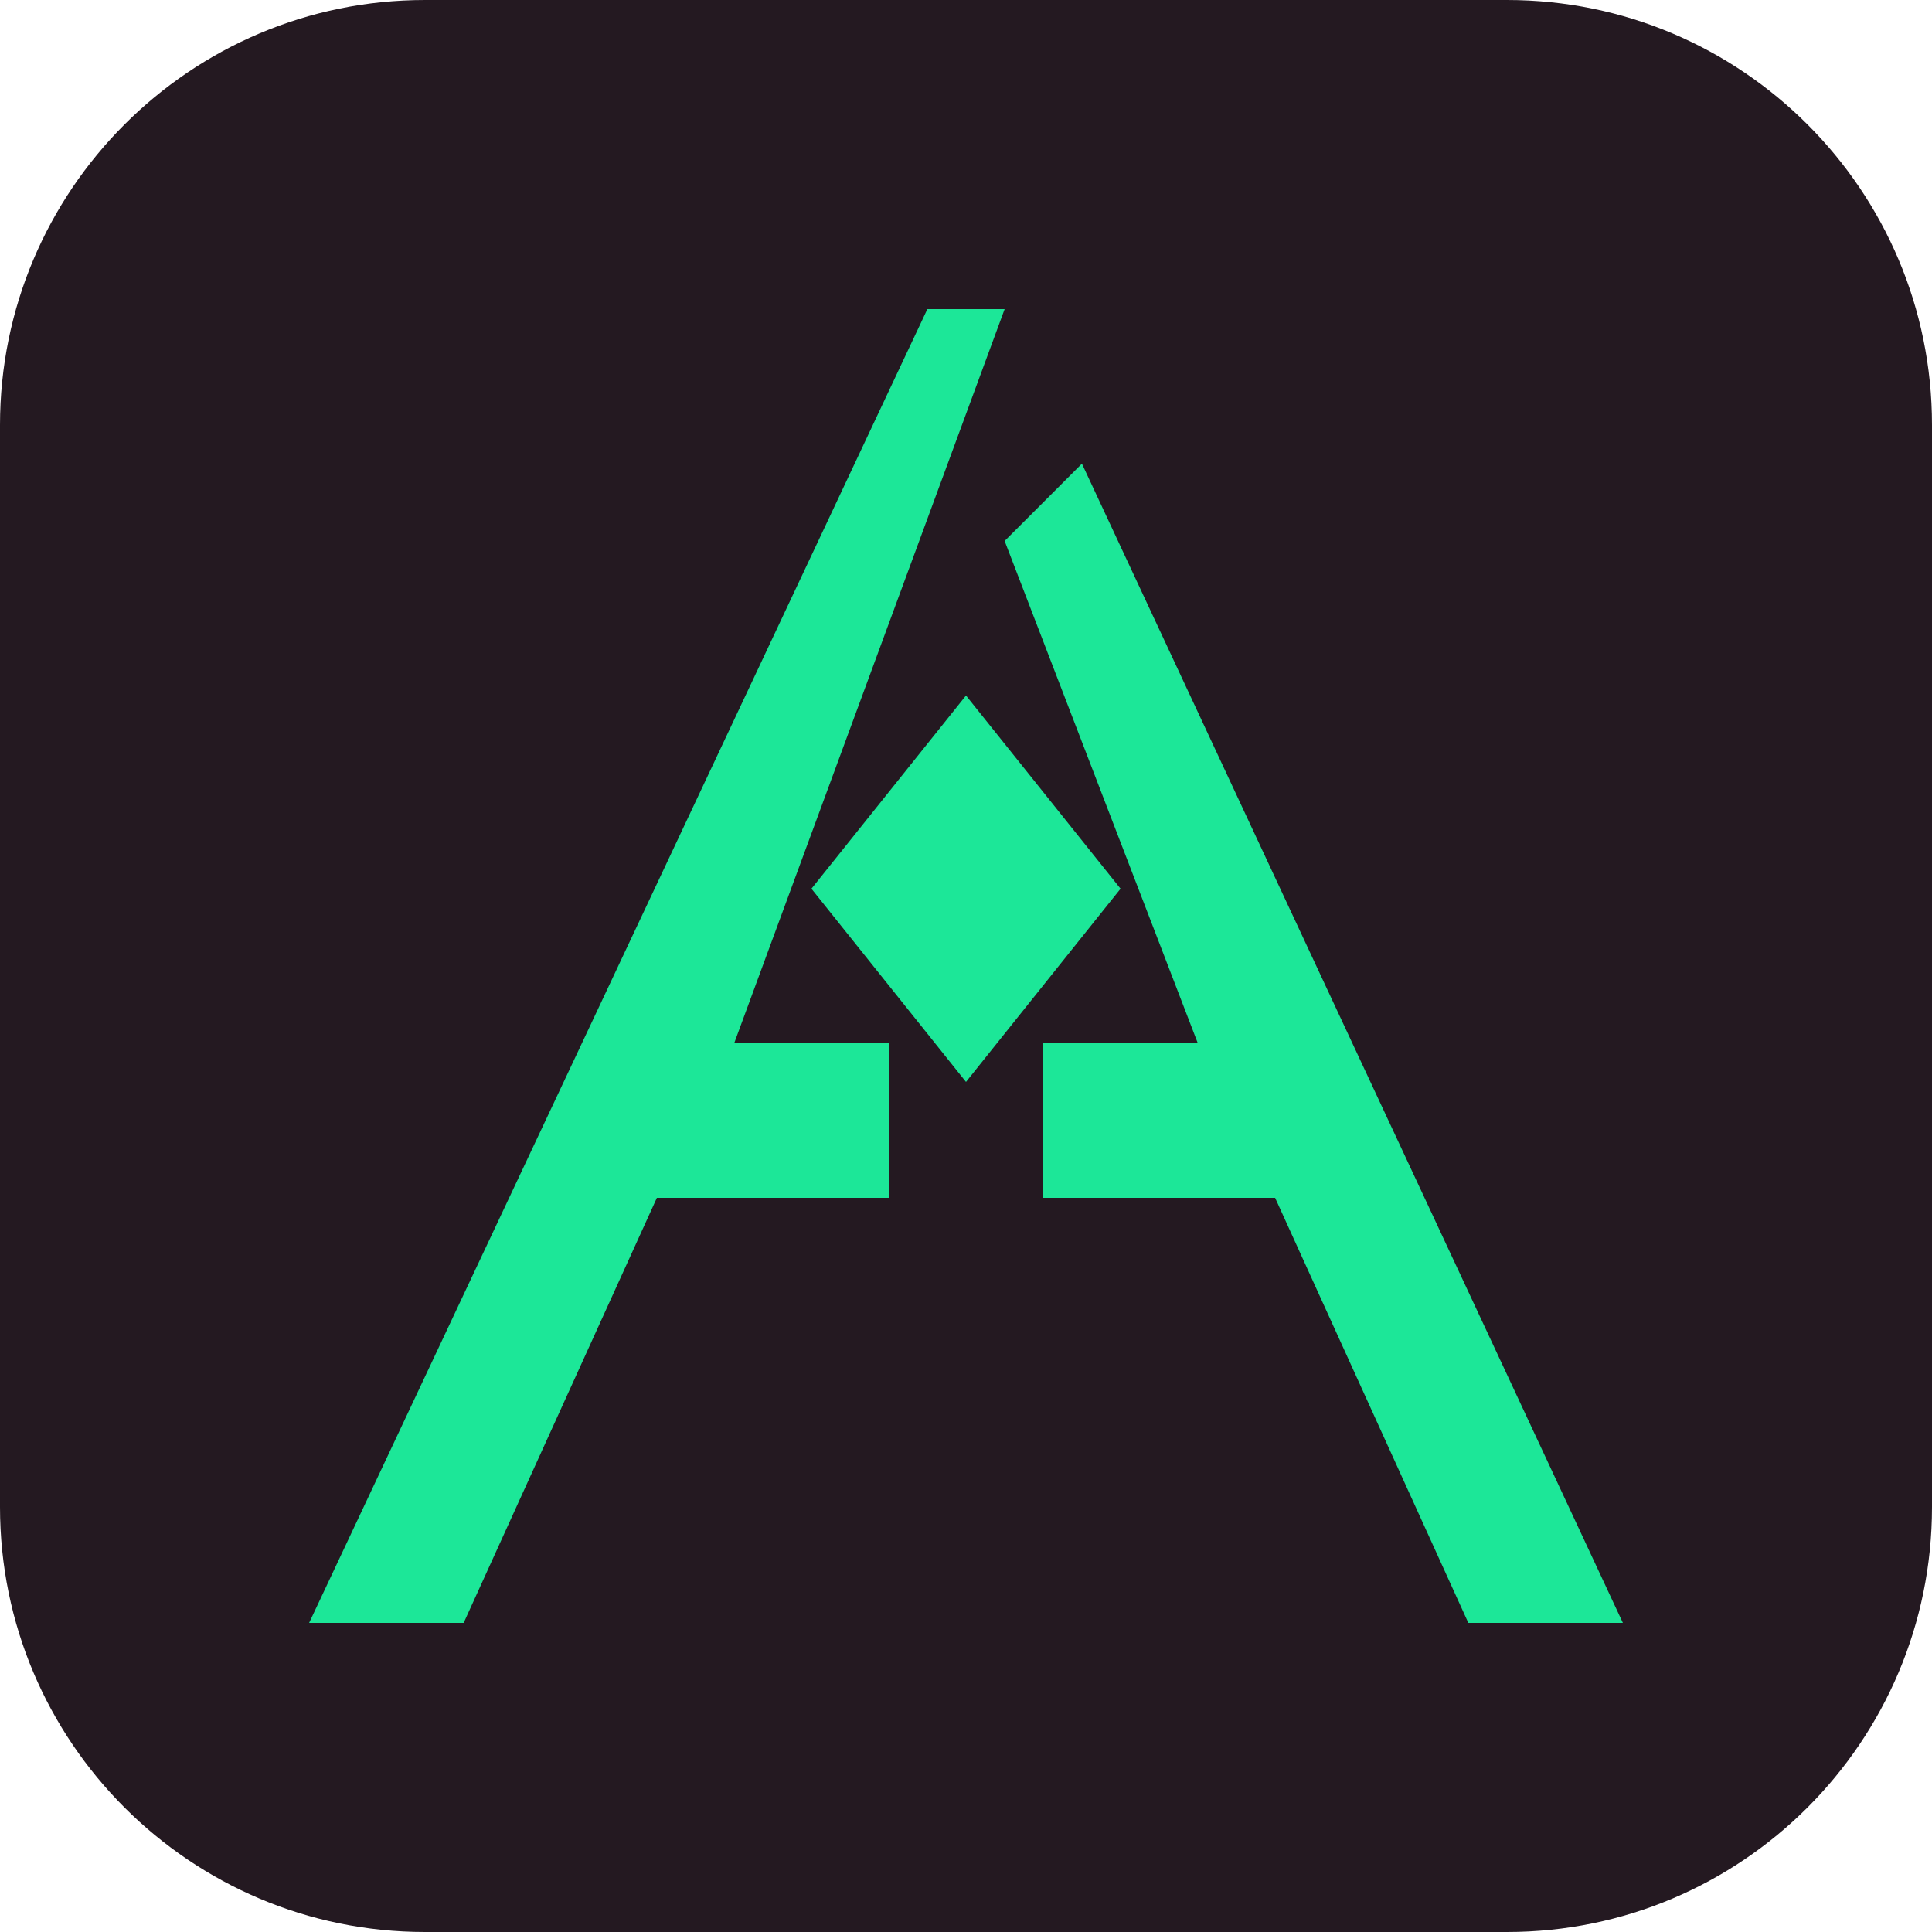
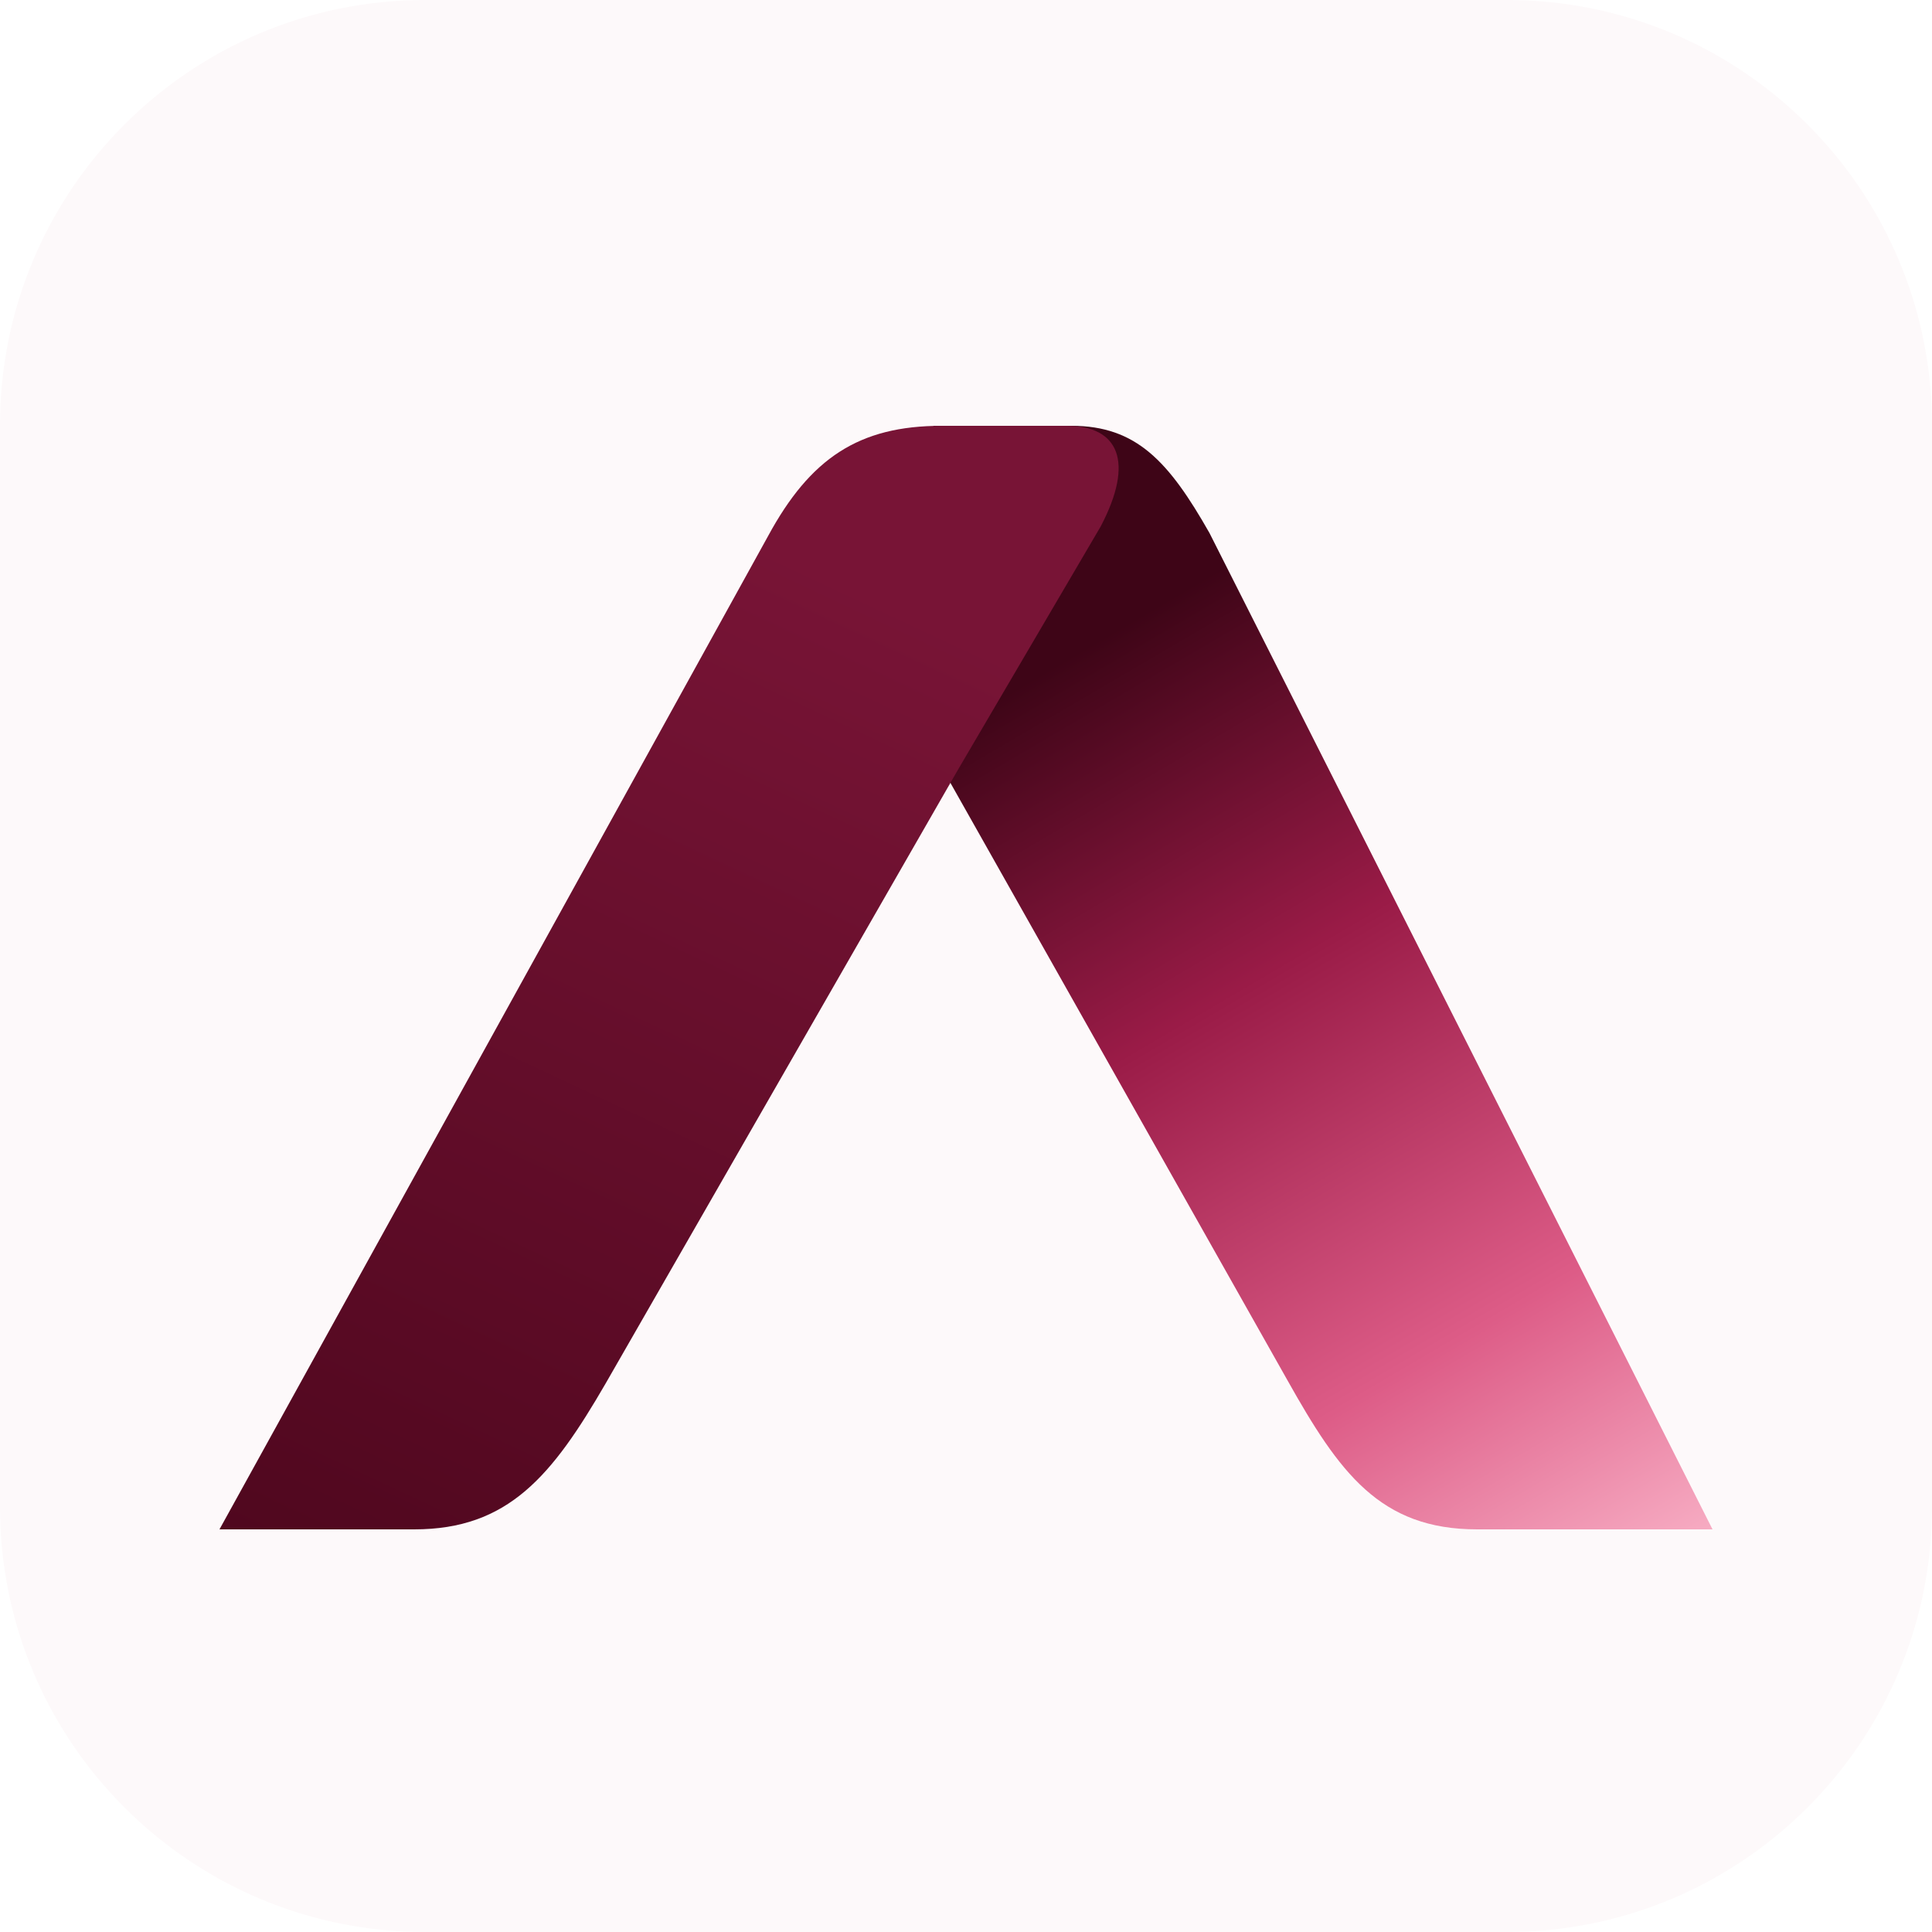
<svg xmlns="http://www.w3.org/2000/svg" viewBox="0 0 100 100">
-   <rect width="100" height="100" rx="22" fill="#241921" />
-   <g fill="#1CE798">
-     <path d="M16 84L48 16H52L38 54H46V62H34L24 84H16Z" />
-     <path d="M84 84L56 24L52 28L62 54H54V62H66L76 84H84Z" />
-     <path d="M50 36L58 46L50 56L42 46Z" />
+   <defs>
+     <linearGradient id="fav-left" x1="48" y1="18" x2="18" y2="82" gradientUnits="userSpaceOnUse">
+       <stop offset="0%" stop-color="#781436" />
+       <stop offset="100%" stop-color="#4F071E" />
+     </linearGradient>
+     <linearGradient id="fav-right" x1="50" y1="24" x2="84" y2="82" gradientUnits="userSpaceOnUse">
+       <stop offset="0%" stop-color="#3E0517" />
+       <stop offset="34%" stop-color="#9A1B47" />
+       <stop offset="72%" stop-color="#DD5C87" />
+       <stop offset="100%" stop-color="#F8AFC5" />
+     </linearGradient>
+   </defs>
+   <rect width="100" height="100" rx="22" fill="#FDF9FA" />
+   <g transform="translate(8 17) scale(0.84)">
+     <path d="M48 6H56.5C60.5 6 62.5 8.2 65 12.6L96 74H81.5C75.5 74 73 70.5 69.8 64.8L46.5 23.5L48 6Z" fill="url(#fav-right)" />
+     <path d="M4 74L37.8 12.8C40.4 8 43.4 6 48.5 6H56.2C59.4 6 60.4 8.2 58.3 12.2L49.5 27.2L27.8 65C24.5 70.7 21.8 74 16 74H4Z" fill="url(#fav-left)" />
  </g>
</svg>
